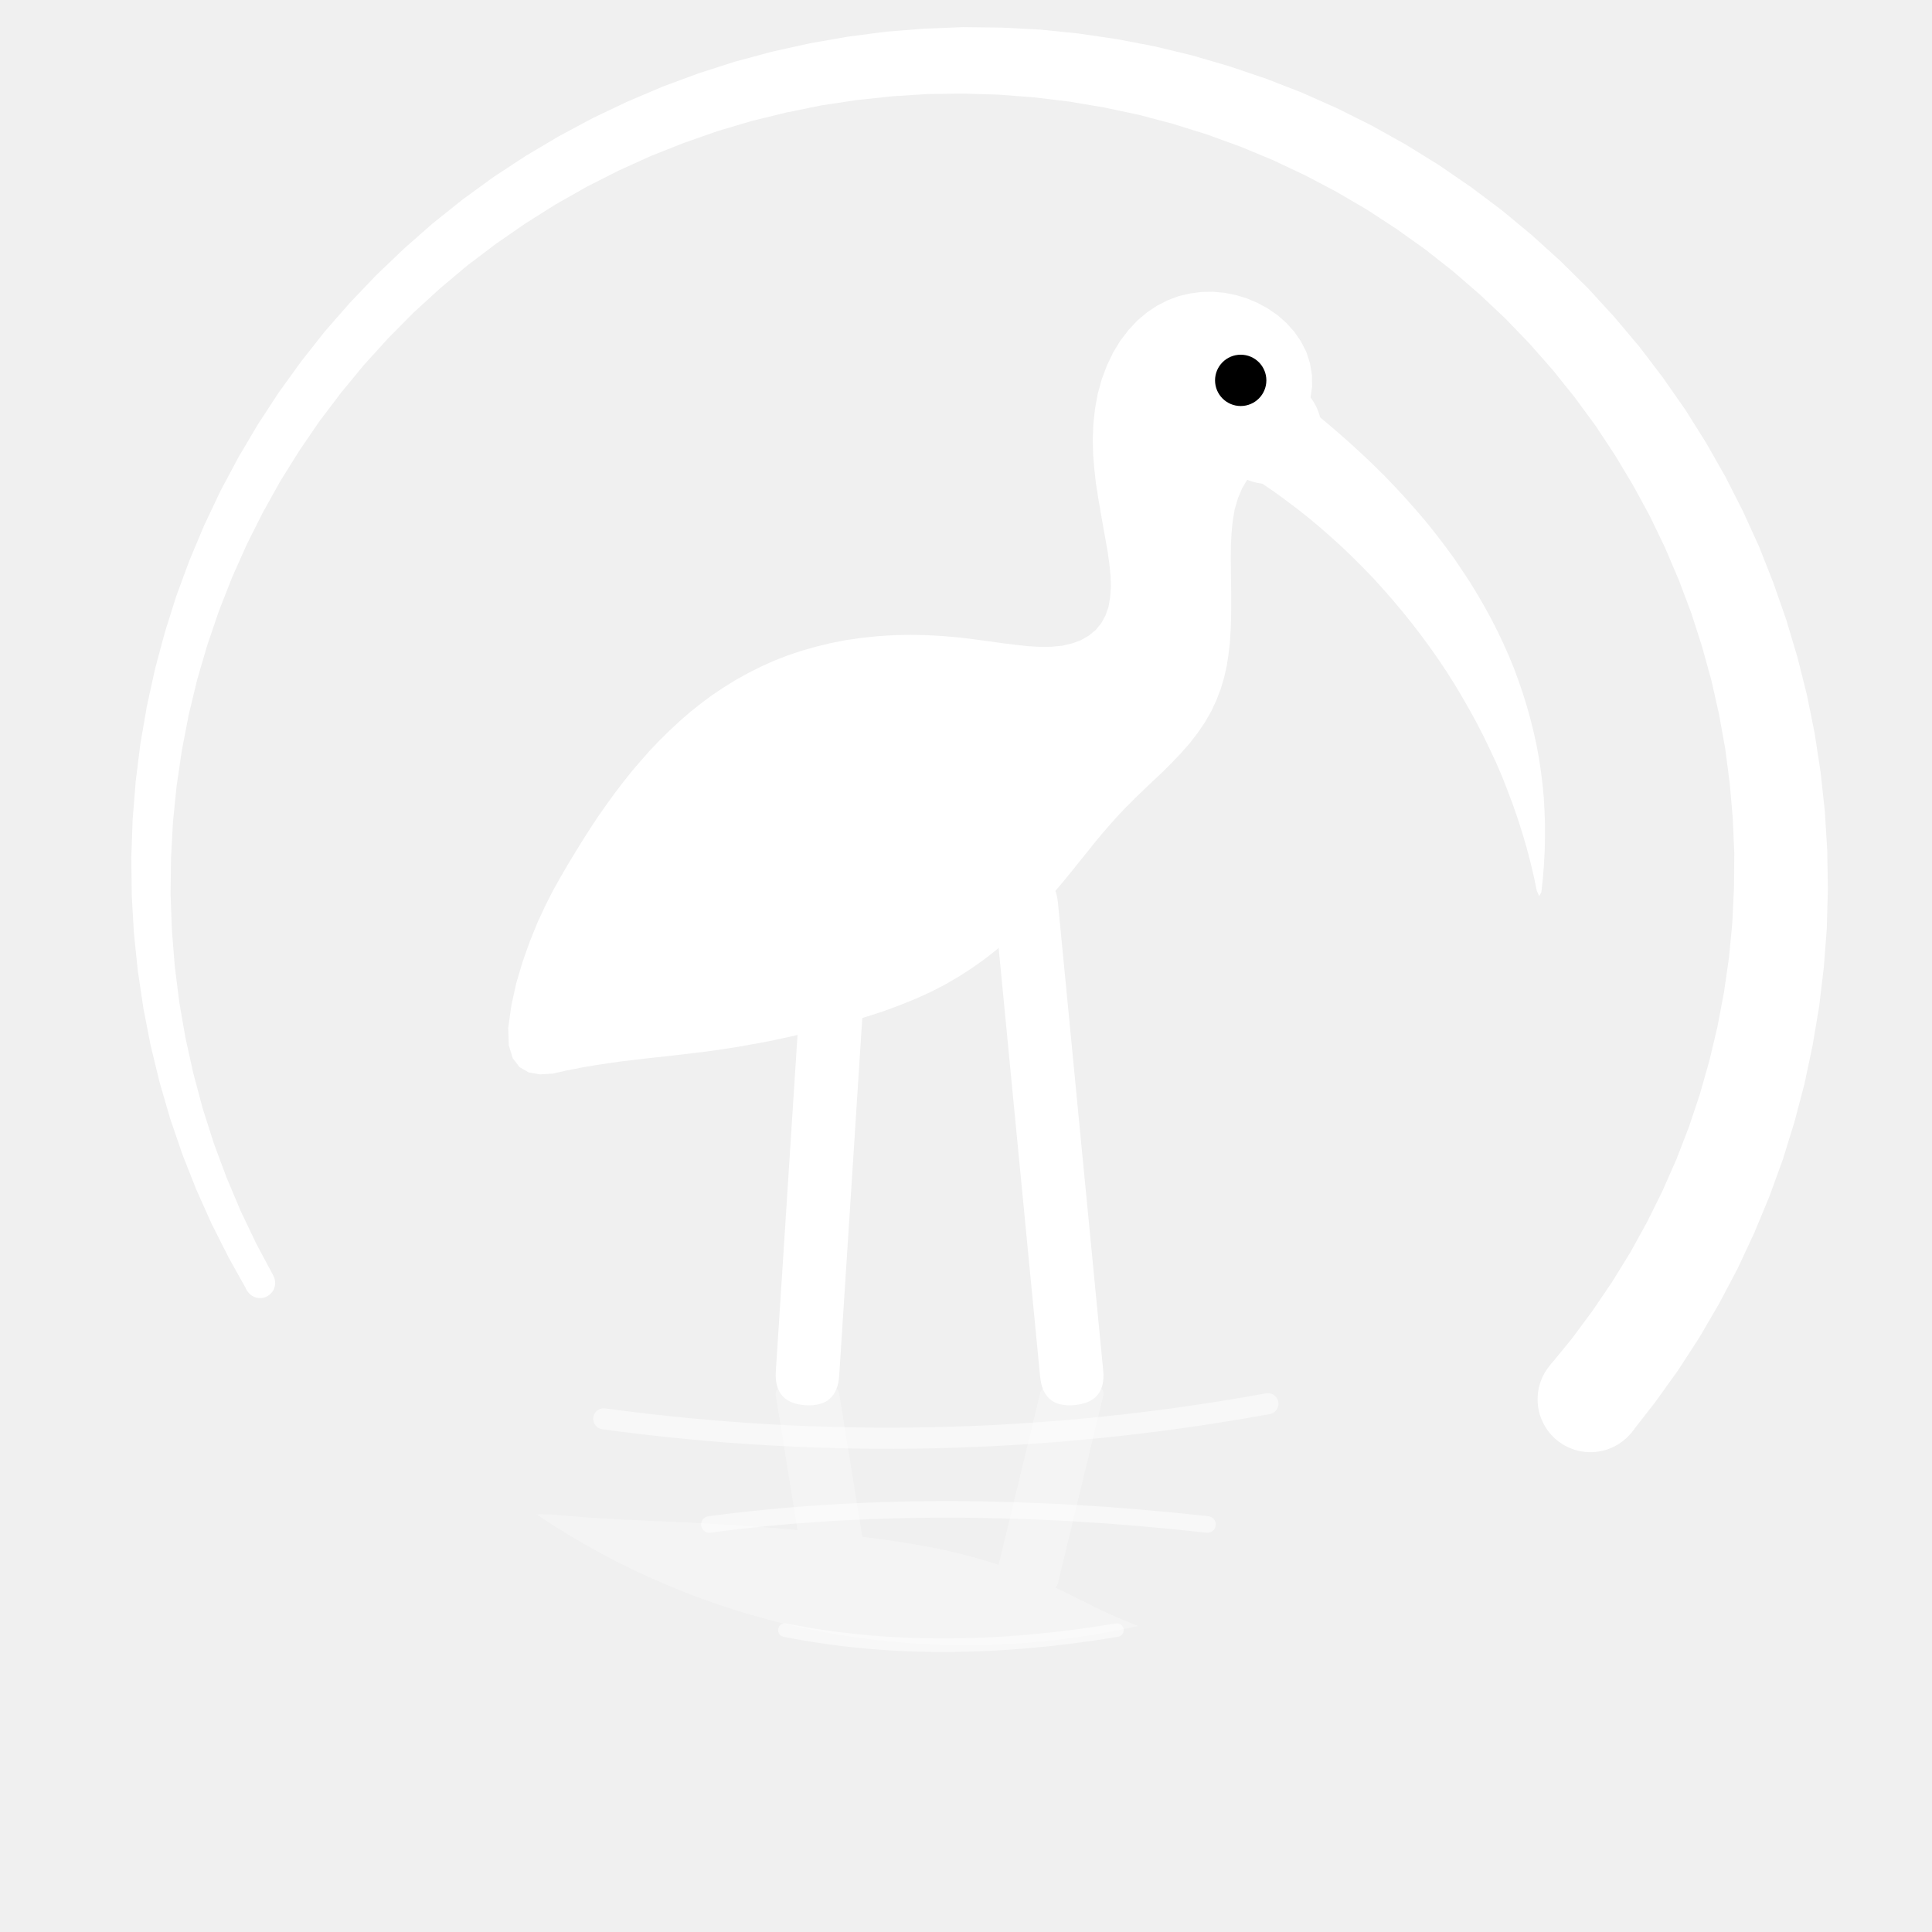
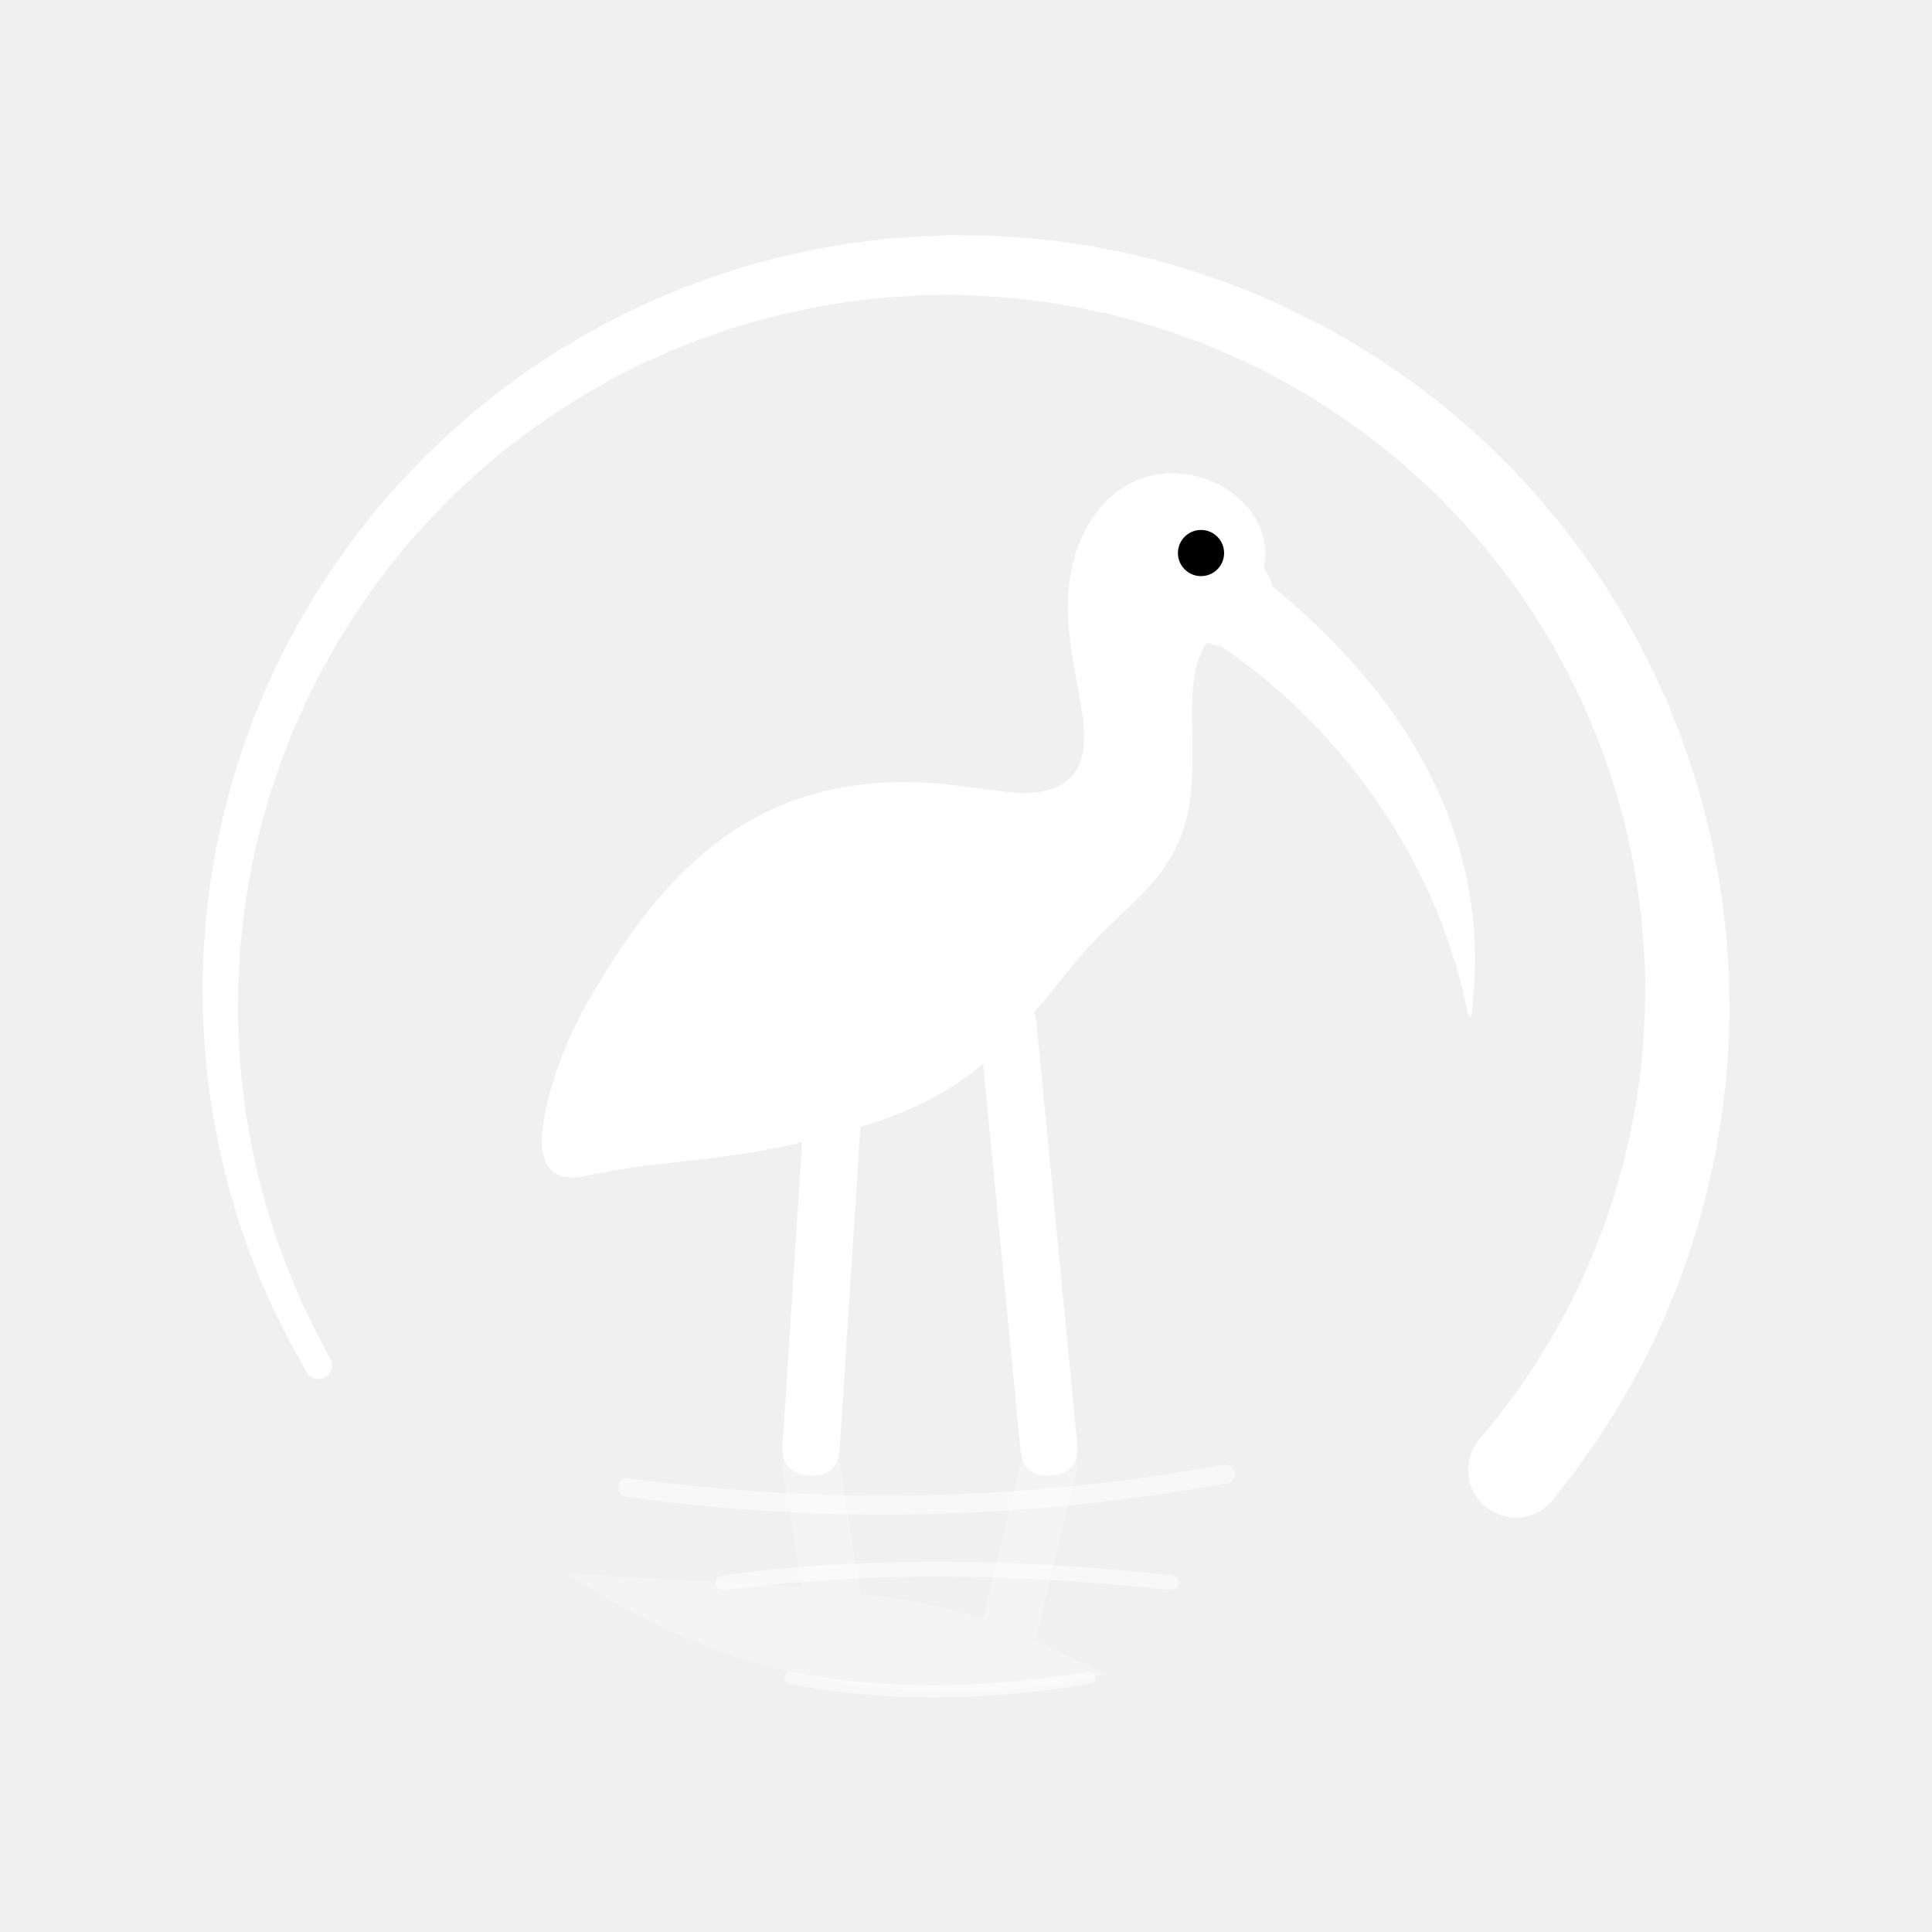
<svg xmlns="http://www.w3.org/2000/svg" width="512" height="512" viewBox="0 0 128 128">
  <defs>
    <clipPath id="wbk1">
      <circle cx="64" cy="58" r="51" />
    </clipPath>
    <clipPath id="rfk1">
      <path d="M0 92H128V128H0Z" />
    </clipPath>
  </defs>
-   <path d="M16.37 85.50 L15.15 83.32 L14.02 81.08 L13.00 78.80 L12.08 76.47 L11.27 74.10 L10.57 71.69 L9.98 69.26 L9.50 66.80 L9.13 64.31 L8.87 61.81 L8.73 59.31 L8.70 56.79 L8.79 54.28 L8.99 51.77 L9.30 49.28 L9.73 46.79 L10.27 44.33 L10.92 41.90 L11.68 39.49 L12.55 37.13 L13.53 34.80 L14.61 32.52 L15.80 30.29 L17.09 28.11 L18.47 26.00 L19.95 23.95 L21.52 21.96 L23.19 20.05 L24.94 18.22 L26.77 16.47 L28.67 14.80 L30.66 13.21 L32.71 11.72 L34.83 10.33 L37.02 9.03 L39.26 7.83 L41.55 6.74 L43.90 5.74 L46.28 4.86 L48.71 4.08 L51.17 3.42 L53.66 2.87 L56.17 2.43 L58.70 2.10 L61.24 1.90 L63.80 1.80 L66.35 1.83 L68.90 1.96 L71.45 2.22 L73.98 2.59 L76.49 3.07 L78.98 3.67 L81.44 4.39 L83.87 5.21 L86.26 6.14 L88.60 7.18 L90.90 8.33 L93.14 9.58 L95.32 10.93 L97.45 12.39 L99.50 13.93 L101.48 15.57 L103.39 17.30 L105.22 19.11 L106.96 21.01 L108.62 22.98 L110.18 25.03 L111.66 27.15 L113.03 29.33 L114.31 31.58 L115.48 33.88 L116.55 36.23 L117.50 38.64 L118.35 41.08 L119.09 43.56 L119.72 46.07 L120.23 48.61 L120.62 51.17 L120.90 53.75 L121.06 56.34 L121.10 58.93 L121.03 61.53 L120.83 64.12 L120.52 66.70 L120.09 69.26 L119.55 71.81 L118.89 74.32 L118.12 76.81 L117.23 79.26 L116.23 81.67 L115.13 84.03 L113.91 86.34 L112.60 88.59 L111.18 90.78 L109.66 92.90 L108.05 94.96 L102.69 90.46 L104.14 88.69 L105.51 86.84 L106.80 84.94 L108.01 82.98 L109.12 80.97 L110.14 78.91 L111.07 76.80 L111.90 74.65 L112.63 72.46 L113.26 70.24 L113.79 68.00 L114.22 65.73 L114.55 63.44 L114.77 61.14 L114.88 58.83 L114.90 56.52 L114.80 54.21 L114.60 51.90 L114.30 49.60 L113.89 47.32 L113.38 45.06 L112.76 42.82 L112.05 40.61 L111.23 38.44 L110.32 36.30 L109.31 34.20 L108.20 32.16 L107.00 30.16 L105.72 28.22 L104.34 26.34 L102.88 24.52 L101.34 22.77 L99.72 21.09 L98.02 19.49 L96.25 17.96 L94.42 16.52 L92.51 15.16 L90.55 13.88 L88.53 12.70 L86.46 11.61 L84.34 10.61 L82.17 9.71 L79.97 8.91 L77.73 8.21 L75.46 7.61 L73.16 7.12 L70.84 6.73 L68.51 6.45 L66.16 6.27 L63.81 6.20 L61.46 6.23 L59.11 6.38 L56.76 6.63 L54.43 6.98 L52.12 7.45 L49.82 8.01 L47.56 8.68 L45.33 9.46 L43.13 10.33 L40.97 11.31 L38.86 12.38 L36.80 13.55 L34.80 14.81 L32.85 16.16 L30.96 17.59 L29.14 19.12 L27.39 20.72 L25.72 22.41 L24.12 24.17 L22.61 26.00 L21.17 27.90 L19.83 29.86 L18.57 31.88 L17.41 33.96 L16.34 36.09 L15.37 38.27 L14.50 40.49 L13.73 42.75 L13.06 45.04 L12.50 47.37 L12.05 49.71 L11.70 52.08 L11.46 54.46 L11.33 56.85 L11.30 59.25 L11.39 61.64 L11.58 64.03 L11.88 66.41 L12.29 68.77 L12.81 71.12 L13.43 73.44 L14.16 75.73 L15.00 77.99 L15.93 80.20 L16.97 82.38 L18.10 84.50Z" fill="#ffffff" fill-opacity="1" />
-   <circle cx="17.23" cy="85.00" r="1.00" fill="#ffffff" fill-opacity="1" />
-   <circle cx="105.37" cy="92.71" r="3.50" fill="#ffffff" fill-opacity="1" />
-   <g clip-path="url(#wbk1)">
-     <g clip-path="url(#rfk1)" opacity="0.3">
-       <g transform="translate(0 128.8) scale(1 -.4)">
-         <g>
-           <path d="M33.88 66.61 L34.20 65.15 L34.62 63.73 L35.10 62.38 L35.61 61.12 L36.14 59.98 L36.65 58.98 L37.11 58.16 L37.59 57.33 L38.08 56.52 L38.58 55.71 L39.09 54.91 L39.61 54.12 L40.15 53.35 L40.70 52.59 L41.27 51.84 L41.85 51.11 L42.46 50.40 L43.07 49.71 L43.71 49.04 L44.37 48.39 L45.05 47.76 L45.74 47.16 L46.46 46.59 L47.20 46.04 L47.97 45.53 L48.76 45.04 L49.57 44.59 L50.41 44.17 L51.27 43.78 L52.17 43.43 L53.09 43.12 L54.04 42.85 L55.03 42.61 L56.04 42.41 L57.09 42.26 L58.15 42.15 L59.24 42.08 L60.32 42.06 L61.40 42.08 L62.46 42.14 L63.50 42.23 L64.50 42.35 L65.46 42.48 L66.39 42.61 L67.27 42.72 L68.11 42.81 L68.91 42.86 L69.66 42.85 L70.37 42.78 L71.02 42.63 L71.62 42.41 L72.14 42.11 L72.59 41.74 L72.96 41.29 L73.24 40.78 L73.44 40.21 L73.55 39.58 L73.60 38.89 L73.58 38.17 L73.50 37.39 L73.39 36.58 L73.24 35.73 L73.08 34.84 L72.92 33.93 L72.76 32.99 L72.61 32.03 L72.50 31.06 L72.42 30.07 L72.40 29.07 L72.44 28.07 L72.55 27.07 L72.73 26.09 L72.99 25.14 L73.33 24.23 L73.74 23.37 L74.22 22.58 L74.77 21.86 L75.36 21.23 L76.00 20.69 L76.68 20.24 L77.39 19.88 L78.12 19.61 L78.86 19.44 L79.62 19.34 L80.38 19.33 L81.14 19.40 L81.88 19.55 L82.61 19.77 L83.32 20.07 L84.00 20.44 L84.64 20.88 L85.22 21.39 L85.75 21.98 L86.19 22.62 L86.55 23.32 L86.79 24.07 L86.92 24.85 L86.93 25.64 L86.81 26.42 L86.58 27.17 L86.23 27.88 L85.79 28.53 L85.28 29.12 L84.72 29.67 L84.16 30.18 L83.61 30.69 L83.10 31.20 L82.65 31.75 L82.29 32.36 L82.01 33.03 L81.80 33.75 L81.67 34.52 L81.59 35.33 L81.55 36.15 L81.54 36.99 L81.55 37.81 L81.56 38.63 L81.57 39.44 L81.57 40.25 L81.56 41.04 L81.53 41.83 L81.48 42.60 L81.39 43.37 L81.27 44.14 L81.10 44.89 L80.88 45.63 L80.60 46.37 L80.26 47.10 L79.85 47.82 L79.37 48.53 L78.84 49.22 L78.25 49.89 L77.63 50.54 L77.00 51.17 L76.36 51.77 L75.75 52.35 L75.16 52.92 L74.59 53.49 L74.06 54.05 L73.54 54.63 L73.03 55.22 L72.53 55.82 L72.03 56.45 L71.51 57.09 L70.99 57.74 L70.45 58.40 L69.89 59.06 L69.30 59.73 L68.70 60.39 L68.07 61.05 L67.40 61.70 L66.71 62.34 L65.98 62.96 L65.21 63.56 L64.39 64.14 L63.54 64.69 L62.63 65.22 L61.68 65.71 L60.67 66.17 L59.63 66.59 L58.55 66.99 L57.44 67.35 L56.32 67.68 L55.20 67.99 L54.10 68.27 L53.01 68.53 L51.94 68.77 L50.90 68.99 L49.87 69.18 L48.87 69.36 L47.89 69.51 L46.92 69.65 L45.95 69.77 L45.00 69.88 L44.05 69.99 L43.11 70.09 L42.18 70.20 L41.25 70.31 L40.32 70.44 L39.39 70.58 L38.47 70.74 L37.54 70.92 L36.62 71.13 L35.77 71.18 L35.03 71.05 L34.42 70.70 L33.97 70.11 L33.71 69.25 L33.67 68.10Z" fill="#ffffff" fill-opacity="1" />
-           <path d="M83.65 27.23 L84.96 25.70 L85.89 26.41 L86.80 27.12 L87.69 27.84 L88.55 28.57 L89.38 29.30 L90.19 30.04 L90.97 30.78 L91.73 31.53 L92.46 32.29 L93.16 33.05 L93.84 33.82 L94.50 34.59 L95.12 35.37 L95.72 36.15 L96.30 36.94 L96.84 37.74 L97.37 38.54 L97.86 39.34 L98.33 40.15 L98.78 40.97 L99.20 41.79 L99.59 42.61 L99.96 43.44 L100.30 44.27 L100.61 45.11 L100.90 45.96 L101.16 46.80 L101.40 47.66 L101.61 48.51 L101.80 49.37 L101.96 50.24 L102.09 51.11 L102.20 51.98 L102.28 52.86 L102.33 53.74 L102.36 54.62 L102.36 55.51 L102.34 56.40 L102.29 57.30 L102.22 58.19 L102.12 59.10 L101.98 59.37 L101.82 59.03 L101.62 58.07 L101.39 57.10 L101.14 56.15 L100.86 55.20 L100.56 54.26 L100.24 53.33 L99.89 52.40 L99.53 51.48 L99.14 50.57 L98.72 49.67 L98.29 48.78 L97.84 47.90 L97.36 47.03 L96.87 46.17 L96.36 45.32 L95.83 44.48 L95.28 43.66 L94.71 42.85 L94.12 42.05 L93.52 41.27 L92.90 40.50 L92.27 39.75 L91.62 39.01 L90.96 38.28 L90.28 37.58 L89.59 36.89 L88.88 36.21 L88.16 35.56 L87.43 34.92 L86.69 34.30 L85.93 33.70 L85.16 33.12 L84.39 32.56 L83.60 32.02 L82.80 31.50 L82.94 29.17Z" fill="#ffffff" fill-opacity="1" />
-           <circle cx="84.00" cy="28.50" r="3.56" fill="#ffffff" fill-opacity="1" />
-           <path d="M57.60,60.14 L55.60,91.14 Q55.46,93.23 53.36,93.10 L53.36,93.10 Q51.27,92.96 51.40,90.86 L53.40,59.86 Q53.54,57.77 55.64,57.90 L55.64,57.90 Q57.73,58.04 57.60,60.14Z" fill="#ffffff" fill-opacity="1" />
-           <path d="M70.09,59.80 L73.09,90.80 Q73.29,92.89 71.20,93.09 L71.20,93.09 Q69.11,93.29 68.91,91.20 L65.91,60.20 Q65.71,58.11 67.80,57.91 L67.80,57.91 Q69.89,57.71 70.09,59.80Z" fill="#ffffff" fill-opacity="1" />
+   <g transform="translate(64 64) scale(0.9) translate(-64.9 -55.6)">
+     <path d="M16.37 85.50 L15.15 83.32 L14.02 81.08 L13.00 78.80 L12.08 76.47 L11.27 74.10 L10.57 71.69 L9.98 69.26 L9.50 66.80 L9.13 64.31 L8.87 61.81 L8.73 59.31 L8.70 56.79 L8.79 54.28 L8.99 51.77 L9.30 49.28 L9.73 46.79 L10.27 44.33 L10.92 41.90 L11.68 39.49 L12.55 37.13 L13.53 34.80 L14.61 32.52 L15.80 30.29 L17.09 28.11 L18.47 26.00 L19.95 23.95 L21.52 21.96 L23.19 20.05 L24.94 18.22 L26.77 16.47 L28.67 14.80 L30.66 13.21 L32.71 11.72 L34.83 10.33 L37.02 9.03 L39.26 7.83 L41.55 6.74 L43.90 5.74 L46.28 4.86 L48.71 4.08 L51.17 3.42 L53.66 2.87 L56.17 2.43 L58.70 2.10 L61.24 1.90 L63.80 1.80 L66.35 1.83 L68.90 1.96 L71.45 2.22 L73.98 2.59 L76.49 3.07 L78.98 3.67 L81.44 4.39 L83.87 5.21 L86.26 6.14 L88.60 7.18 L90.90 8.33 L93.14 9.58 L95.32 10.93 L97.45 12.39 L99.50 13.93 L101.48 15.57 L103.39 17.30 L105.22 19.11 L106.96 21.01 L108.62 22.98 L110.18 25.03 L111.66 27.15 L113.03 29.33 L114.31 31.58 L115.48 33.88 L116.55 36.23 L117.50 38.64 L118.35 41.08 L119.09 43.56 L119.72 46.07 L120.23 48.61 L120.62 51.17 L120.90 53.75 L121.06 56.34 L121.10 58.93 L121.03 61.53 L120.83 64.12 L120.52 66.70 L120.09 69.26 L119.55 71.81 L118.89 74.32 L118.12 76.81 L117.23 79.26 L116.23 81.67 L115.13 84.03 L113.91 86.34 L112.60 88.59 L111.18 90.78 L109.66 92.90 L108.05 94.96 L102.69 90.46 L104.14 88.69 L105.51 86.84 L106.80 84.94 L108.01 82.98 L109.12 80.97 L110.14 78.91 L111.07 76.80 L111.90 74.65 L112.63 72.46 L113.26 70.24 L113.79 68.00 L114.22 65.73 L114.55 63.44 L114.77 61.14 L114.88 58.83 L114.90 56.52 L114.80 54.21 L114.60 51.90 L114.30 49.60 L113.89 47.32 L113.38 45.06 L112.76 42.82 L112.05 40.61 L111.23 38.44 L110.32 36.30 L109.31 34.20 L108.20 32.16 L107.00 30.16 L105.72 28.22 L104.34 26.34 L102.88 24.52 L101.34 22.77 L99.72 21.09 L98.02 19.49 L96.25 17.96 L94.42 16.52 L92.51 15.16 L90.55 13.88 L88.53 12.70 L86.46 11.61 L84.34 10.61 L82.17 9.71 L79.97 8.91 L77.73 8.21 L75.46 7.61 L73.16 7.12 L70.84 6.73 L68.51 6.45 L66.16 6.27 L63.81 6.20 L61.46 6.23 L59.11 6.38 L56.76 6.63 L54.43 6.98 L52.12 7.45 L49.82 8.01 L47.56 8.68 L45.33 9.46 L43.13 10.33 L40.97 11.31 L38.86 12.38 L36.80 13.55 L34.80 14.81 L32.85 16.16 L30.96 17.59 L29.14 19.12 L27.39 20.72 L25.72 22.41 L24.12 24.17 L22.61 26.00 L21.17 27.90 L19.83 29.86 L18.57 31.88 L17.41 33.96 L16.34 36.09 L15.37 38.27 L14.50 40.49 L13.73 42.75 L13.06 45.04 L12.50 47.37 L12.05 49.71 L11.70 52.08 L11.46 54.46 L11.33 56.85 L11.30 59.25 L11.39 61.64 L11.58 64.03 L11.88 66.41 L12.29 68.77 L12.81 71.12 L13.43 73.44 L14.16 75.73 L15.00 77.99 L15.93 80.20 L16.97 82.38 L18.10 84.50Z" fill="#ffffff" fill-opacity="1" />
+     <circle cx="17.23" cy="85.00" r="1.00" fill="#ffffff" fill-opacity="1" />
+     <circle cx="105.37" cy="92.71" r="3.50" fill="#ffffff" fill-opacity="1" />
+     <g clip-path="url(#wbk1)">
+       <g clip-path="url(#rfk1)" opacity="0.3">
+         <g transform="translate(0 128.8) scale(1 -.4)">
+           <g>
+             <path d="M33.88 66.61 L34.20 65.15 L34.62 63.73 L35.10 62.38 L35.61 61.12 L36.14 59.98 L36.65 58.98 L37.11 58.16 L37.59 57.33 L38.08 56.52 L38.58 55.71 L39.09 54.91 L39.61 54.12 L40.15 53.35 L40.70 52.59 L41.27 51.84 L41.85 51.11 L42.46 50.40 L43.07 49.71 L43.71 49.04 L44.37 48.39 L45.05 47.76 L45.74 47.16 L46.46 46.59 L47.20 46.04 L47.97 45.53 L48.76 45.04 L49.57 44.59 L50.41 44.17 L51.27 43.78 L52.17 43.43 L53.09 43.12 L54.04 42.85 L55.03 42.61 L56.04 42.41 L57.09 42.26 L58.15 42.15 L59.24 42.08 L60.32 42.06 L61.40 42.08 L62.46 42.14 L63.50 42.23 L64.50 42.35 L65.46 42.48 L66.39 42.61 L67.27 42.72 L68.11 42.81 L68.91 42.86 L69.66 42.85 L70.37 42.78 L71.02 42.63 L71.62 42.41 L72.14 42.11 L72.59 41.74 L72.96 41.29 L73.24 40.78 L73.44 40.21 L73.55 39.58 L73.60 38.89 L73.58 38.17 L73.50 37.39 L73.39 36.58 L73.24 35.73 L73.08 34.84 L72.92 33.93 L72.76 32.99 L72.61 32.03 L72.50 31.06 L72.42 30.07 L72.40 29.07 L72.44 28.07 L72.55 27.07 L72.73 26.09 L72.99 25.14 L73.33 24.23 L73.74 23.37 L74.22 22.58 L74.77 21.86 L75.36 21.23 L76.00 20.69 L76.68 20.24 L77.39 19.88 L78.12 19.61 L78.86 19.44 L79.62 19.34 L80.38 19.33 L81.14 19.40 L81.88 19.55 L82.61 19.77 L83.32 20.07 L84.00 20.44 L84.64 20.88 L85.22 21.39 L85.75 21.98 L86.19 22.62 L86.55 23.32 L86.79 24.07 L86.92 24.85 L86.93 25.64 L86.81 26.42 L86.58 27.17 L86.23 27.88 L85.79 28.53 L85.28 29.12 L84.72 29.67 L84.16 30.18 L83.61 30.69 L83.10 31.20 L82.65 31.75 L82.29 32.36 L82.01 33.03 L81.80 33.75 L81.67 34.52 L81.59 35.33 L81.55 36.15 L81.54 36.99 L81.55 37.81 L81.56 38.63 L81.57 39.44 L81.57 40.25 L81.56 41.04 L81.53 41.83 L81.48 42.60 L81.39 43.37 L81.27 44.14 L81.10 44.89 L80.88 45.63 L80.60 46.37 L80.26 47.10 L79.85 47.82 L79.37 48.53 L78.84 49.22 L78.25 49.89 L77.63 50.54 L77.00 51.17 L76.36 51.77 L75.75 52.35 L75.16 52.92 L74.59 53.49 L74.06 54.05 L73.54 54.63 L73.03 55.22 L72.53 55.82 L72.03 56.45 L71.51 57.09 L70.99 57.74 L70.45 58.40 L69.89 59.06 L69.30 59.73 L68.70 60.39 L68.07 61.05 L67.40 61.70 L66.71 62.34 L65.98 62.96 L65.21 63.56 L64.39 64.14 L63.54 64.69 L62.63 65.22 L61.68 65.71 L60.67 66.17 L59.63 66.59 L58.55 66.99 L57.44 67.35 L56.32 67.68 L55.20 67.99 L54.10 68.27 L53.01 68.53 L51.94 68.77 L50.90 68.99 L49.87 69.18 L48.87 69.36 L47.89 69.51 L46.92 69.65 L45.95 69.77 L45.00 69.88 L44.05 69.99 L43.11 70.09 L42.18 70.20 L41.25 70.31 L40.32 70.44 L39.39 70.58 L38.47 70.74 L37.54 70.92 L36.62 71.13 L35.77 71.18 L35.03 71.05 L34.42 70.70 L33.97 70.11 L33.71 69.25 L33.67 68.10Z" fill="#ffffff" fill-opacity="1" />
+             <path d="M83.65 27.23 L84.96 25.70 L85.89 26.41 L86.80 27.12 L87.69 27.84 L88.55 28.57 L89.38 29.30 L90.19 30.04 L90.97 30.78 L91.73 31.53 L92.46 32.29 L93.16 33.05 L93.84 33.82 L94.50 34.59 L95.12 35.37 L95.72 36.15 L96.30 36.94 L96.84 37.74 L97.37 38.54 L97.86 39.34 L98.33 40.15 L98.78 40.97 L99.20 41.79 L99.59 42.61 L99.96 43.44 L100.30 44.27 L100.61 45.11 L100.90 45.96 L101.16 46.80 L101.40 47.66 L101.61 48.51 L101.80 49.37 L101.96 50.24 L102.09 51.11 L102.20 51.98 L102.28 52.86 L102.33 53.74 L102.36 54.62 L102.36 55.51 L102.34 56.40 L102.29 57.30 L102.22 58.19 L102.12 59.10 L101.98 59.37 L101.82 59.03 L101.62 58.07 L101.39 57.10 L101.14 56.15 L100.86 55.20 L100.56 54.26 L100.24 53.33 L99.89 52.40 L99.53 51.48 L99.14 50.57 L98.72 49.67 L98.29 48.78 L97.84 47.90 L97.36 47.03 L96.87 46.17 L96.36 45.32 L95.83 44.48 L95.28 43.66 L94.71 42.85 L94.12 42.05 L93.52 41.27 L92.90 40.50 L92.27 39.75 L91.62 39.01 L90.96 38.28 L90.28 37.58 L89.59 36.89 L88.88 36.21 L88.16 35.56 L87.43 34.92 L86.69 34.30 L85.93 33.70 L85.16 33.12 L84.39 32.56 L83.60 32.02 L82.80 31.50 L82.94 29.17Z" fill="#ffffff" fill-opacity="1" />
+             <circle cx="84.00" cy="28.50" r="3.56" fill="#ffffff" fill-opacity="1" />
+             <path d="M57.60,60.14 L55.60,91.14 Q55.46,93.23 53.36,93.10 L53.36,93.10 Q51.27,92.96 51.40,90.86 L53.40,59.86 Q53.54,57.77 55.64,57.90 L55.64,57.90 Q57.73,58.04 57.60,60.14Z" fill="#ffffff" fill-opacity="1" />
+             <path d="M70.09,59.80 L73.09,90.80 Q73.29,92.89 71.20,93.09 L71.20,93.09 Q69.11,93.29 68.91,91.20 L65.91,60.20 Q65.71,58.11 67.80,57.91 L67.80,57.91 Q69.89,57.71 70.09,59.80Z" fill="#ffffff" fill-opacity="1" />
+           </g>
        </g>
      </g>
    </g>
+     <g>
+       <path d="M33.88 66.61 L34.20 65.15 L34.62 63.73 L35.10 62.38 L35.61 61.12 L36.14 59.98 L36.65 58.98 L37.11 58.16 L37.59 57.33 L38.08 56.52 L38.58 55.71 L39.09 54.91 L39.61 54.12 L40.15 53.35 L40.70 52.59 L41.27 51.84 L41.85 51.11 L42.46 50.40 L43.07 49.71 L43.71 49.04 L44.37 48.39 L45.05 47.76 L45.74 47.16 L46.46 46.59 L47.20 46.04 L47.97 45.53 L48.76 45.04 L49.57 44.59 L50.41 44.17 L51.27 43.78 L52.17 43.43 L53.09 43.12 L54.04 42.85 L55.03 42.61 L56.04 42.41 L57.09 42.26 L58.15 42.15 L59.24 42.08 L60.32 42.06 L61.40 42.08 L62.46 42.14 L63.50 42.23 L64.50 42.35 L65.46 42.48 L66.39 42.61 L67.27 42.72 L68.11 42.81 L68.91 42.86 L69.66 42.85 L70.37 42.78 L71.02 42.63 L71.62 42.41 L72.14 42.11 L72.59 41.74 L72.96 41.29 L73.24 40.78 L73.44 40.21 L73.55 39.58 L73.60 38.89 L73.58 38.17 L73.50 37.39 L73.39 36.58 L73.24 35.73 L73.08 34.84 L72.92 33.93 L72.76 32.99 L72.61 32.03 L72.50 31.06 L72.42 30.07 L72.40 29.07 L72.44 28.07 L72.55 27.07 L72.73 26.09 L72.99 25.14 L73.33 24.23 L73.74 23.37 L74.22 22.58 L74.77 21.86 L75.36 21.23 L76.00 20.69 L76.68 20.24 L77.39 19.88 L78.12 19.61 L78.86 19.44 L79.62 19.34 L80.38 19.33 L81.14 19.40 L81.88 19.55 L82.61 19.77 L83.32 20.07 L84.00 20.44 L84.64 20.88 L85.22 21.39 L85.75 21.98 L86.19 22.62 L86.55 23.32 L86.79 24.07 L86.92 24.85 L86.93 25.64 L86.81 26.42 L86.58 27.17 L86.23 27.88 L85.79 28.53 L85.28 29.12 L84.72 29.67 L84.16 30.18 L83.61 30.69 L83.10 31.20 L82.65 31.75 L82.29 32.36 L82.01 33.03 L81.80 33.75 L81.67 34.52 L81.59 35.33 L81.55 36.15 L81.54 36.99 L81.55 37.81 L81.56 38.63 L81.57 39.44 L81.57 40.25 L81.56 41.04 L81.53 41.83 L81.48 42.60 L81.39 43.37 L81.27 44.14 L81.10 44.89 L80.88 45.63 L80.60 46.37 L80.26 47.10 L79.85 47.82 L79.37 48.53 L78.84 49.22 L78.25 49.89 L77.63 50.54 L77.00 51.17 L76.36 51.77 L75.75 52.35 L75.16 52.92 L74.59 53.49 L74.06 54.05 L73.54 54.63 L73.03 55.22 L72.53 55.82 L72.03 56.45 L71.51 57.09 L70.99 57.74 L70.45 58.40 L69.89 59.06 L69.30 59.73 L68.70 60.39 L68.07 61.05 L67.40 61.70 L66.71 62.34 L65.98 62.96 L65.21 63.56 L64.39 64.14 L63.54 64.69 L62.63 65.22 L61.68 65.71 L60.67 66.17 L59.63 66.59 L58.55 66.99 L57.44 67.35 L56.32 67.68 L55.20 67.99 L54.10 68.27 L53.01 68.53 L51.94 68.77 L50.90 68.99 L49.87 69.18 L48.87 69.36 L47.89 69.51 L46.92 69.65 L45.95 69.77 L45.00 69.88 L44.05 69.99 L43.11 70.09 L42.18 70.20 L41.25 70.31 L40.32 70.44 L39.39 70.58 L38.47 70.74 L37.54 70.92 L36.62 71.13 L35.77 71.18 L35.03 71.05 L34.42 70.70 L33.97 70.11 L33.71 69.25 L33.67 68.10Z" fill="#ffffff" fill-opacity="1" />
+       <path d="M83.65 27.23 L84.96 25.70 L85.89 26.41 L86.80 27.12 L87.69 27.84 L88.55 28.57 L89.38 29.30 L90.19 30.04 L90.97 30.78 L91.73 31.53 L92.46 32.29 L93.16 33.05 L93.84 33.82 L94.50 34.59 L95.12 35.37 L95.72 36.15 L96.30 36.94 L96.84 37.74 L97.37 38.54 L97.86 39.34 L98.33 40.15 L98.78 40.97 L99.20 41.79 L99.59 42.61 L99.96 43.44 L100.30 44.27 L100.61 45.11 L100.90 45.96 L101.16 46.80 L101.40 47.66 L101.61 48.51 L101.80 49.37 L101.96 50.24 L102.09 51.11 L102.20 51.98 L102.28 52.86 L102.33 53.74 L102.36 54.62 L102.36 55.51 L102.34 56.40 L102.29 57.30 L102.22 58.19 L102.12 59.10 L101.98 59.37 L101.82 59.03 L101.62 58.07 L101.39 57.10 L101.14 56.15 L100.86 55.20 L100.56 54.26 L100.24 53.33 L99.89 52.40 L99.53 51.48 L99.14 50.57 L98.72 49.67 L98.29 48.78 L97.84 47.90 L97.36 47.03 L96.87 46.17 L96.36 45.32 L95.83 44.48 L95.28 43.66 L94.71 42.85 L94.12 42.05 L93.52 41.27 L92.90 40.50 L92.27 39.75 L91.62 39.01 L90.96 38.28 L90.28 37.58 L89.59 36.89 L88.88 36.21 L88.16 35.56 L87.43 34.92 L86.69 34.30 L85.93 33.70 L85.16 33.12 L84.39 32.56 L83.60 32.02 L82.80 31.50 L82.94 29.17Z" fill="#ffffff" fill-opacity="1" />
+       <circle cx="84.00" cy="28.50" r="3.56" fill="#ffffff" fill-opacity="1" />
+       <path d="M57.60,60.14 L55.60,91.14 Q55.46,93.23 53.36,93.10 L53.36,93.10 Q51.27,92.96 51.40,90.86 L53.40,59.86 Q53.54,57.77 55.64,57.90 L55.64,57.90 Q57.73,58.04 57.60,60.14Z" fill="#ffffff" fill-opacity="1" />
+       <path d="M70.09,59.80 L73.09,90.80 Q73.29,92.89 71.20,93.09 L71.20,93.09 Q69.11,93.29 68.91,91.20 L65.91,60.20 Q65.71,58.11 67.80,57.91 L67.80,57.91 Q69.89,57.71 70.09,59.80Z" fill="#ffffff" fill-opacity="1" />
+     </g>
+     <g>
+       <circle cx="82.20" cy="25.20" r="1.70" fill="#000000" fill-opacity="1" />
+     </g>
+     <path d="M40 96 Q62 99 84 95" transform="translate(0 -2)" fill="none" stroke="#ffffff" stroke-width="1.4" stroke-linecap="round" opacity="0.5" />
+     <path d="M47 103 Q62 101 80 103" transform="translate(0 -2)" fill="none" stroke="#ffffff" stroke-width="1.1" stroke-linecap="round" opacity="0.5" />
+     <path d="M52 110 Q62 112 74 110" transform="translate(0 -2)" fill="none" stroke="#ffffff" stroke-width="0.9" stroke-linecap="round" opacity="0.5" />
  </g>
-   <g>
-     <path d="M33.88 66.61 L34.20 65.15 L34.62 63.73 L35.10 62.38 L35.61 61.12 L36.14 59.98 L36.65 58.98 L37.11 58.16 L37.59 57.33 L38.08 56.52 L38.58 55.71 L39.09 54.91 L39.61 54.12 L40.15 53.35 L40.70 52.59 L41.27 51.84 L41.85 51.11 L42.46 50.40 L43.07 49.71 L43.71 49.04 L44.37 48.39 L45.05 47.76 L45.74 47.16 L46.46 46.59 L47.20 46.04 L47.97 45.53 L48.76 45.04 L49.57 44.59 L50.41 44.17 L51.27 43.78 L52.17 43.43 L53.09 43.12 L54.04 42.85 L55.03 42.61 L56.04 42.41 L57.09 42.26 L58.15 42.15 L59.24 42.08 L60.32 42.06 L61.40 42.08 L62.46 42.14 L63.50 42.23 L64.50 42.35 L65.46 42.48 L66.39 42.61 L67.27 42.72 L68.11 42.81 L68.91 42.86 L69.66 42.85 L70.37 42.78 L71.02 42.63 L71.62 42.41 L72.14 42.11 L72.59 41.74 L72.96 41.29 L73.24 40.78 L73.44 40.21 L73.55 39.58 L73.60 38.89 L73.58 38.17 L73.50 37.39 L73.39 36.58 L73.24 35.73 L73.08 34.84 L72.92 33.93 L72.76 32.99 L72.61 32.03 L72.50 31.06 L72.42 30.07 L72.40 29.07 L72.44 28.07 L72.55 27.07 L72.73 26.09 L72.99 25.14 L73.33 24.23 L73.74 23.37 L74.22 22.58 L74.77 21.86 L75.36 21.23 L76.00 20.69 L76.68 20.24 L77.39 19.88 L78.12 19.61 L78.86 19.44 L79.62 19.34 L80.38 19.33 L81.14 19.40 L81.88 19.55 L82.61 19.77 L83.32 20.07 L84.00 20.44 L84.64 20.88 L85.22 21.39 L85.75 21.98 L86.19 22.62 L86.55 23.32 L86.79 24.07 L86.92 24.85 L86.93 25.64 L86.81 26.42 L86.58 27.17 L86.23 27.88 L85.79 28.53 L85.28 29.12 L84.72 29.67 L84.16 30.18 L83.61 30.69 L83.10 31.20 L82.65 31.75 L82.29 32.36 L82.01 33.03 L81.80 33.75 L81.67 34.52 L81.59 35.33 L81.55 36.15 L81.54 36.99 L81.55 37.81 L81.56 38.63 L81.57 39.44 L81.57 40.25 L81.56 41.04 L81.53 41.83 L81.48 42.60 L81.39 43.37 L81.27 44.14 L81.10 44.89 L80.88 45.63 L80.60 46.37 L80.26 47.10 L79.85 47.82 L79.37 48.53 L78.84 49.22 L78.25 49.89 L77.63 50.54 L77.00 51.17 L76.36 51.77 L75.75 52.35 L75.16 52.92 L74.59 53.49 L74.06 54.05 L73.54 54.63 L73.03 55.22 L72.53 55.82 L72.03 56.45 L71.51 57.09 L70.99 57.74 L70.45 58.40 L69.89 59.06 L69.30 59.73 L68.70 60.39 L68.07 61.05 L67.40 61.70 L66.71 62.34 L65.98 62.96 L65.21 63.56 L64.39 64.14 L63.54 64.69 L62.63 65.22 L61.68 65.71 L60.67 66.17 L59.63 66.59 L58.55 66.99 L57.44 67.35 L56.32 67.68 L55.20 67.99 L54.10 68.27 L53.01 68.53 L51.94 68.77 L50.90 68.99 L49.87 69.18 L48.87 69.36 L47.89 69.51 L46.92 69.65 L45.95 69.77 L45.00 69.88 L44.05 69.99 L43.11 70.09 L42.18 70.20 L41.25 70.31 L40.32 70.44 L39.39 70.58 L38.47 70.74 L37.54 70.92 L36.62 71.13 L35.77 71.18 L35.03 71.05 L34.42 70.70 L33.97 70.11 L33.71 69.25 L33.67 68.10Z" fill="#ffffff" fill-opacity="1" />
-     <path d="M83.65 27.23 L84.96 25.70 L85.89 26.41 L86.80 27.12 L87.69 27.84 L88.55 28.57 L89.38 29.30 L90.19 30.04 L90.97 30.78 L91.73 31.53 L92.46 32.29 L93.16 33.05 L93.84 33.82 L94.50 34.59 L95.12 35.37 L95.72 36.15 L96.30 36.94 L96.84 37.74 L97.37 38.54 L97.86 39.34 L98.33 40.15 L98.78 40.97 L99.20 41.79 L99.59 42.61 L99.96 43.44 L100.30 44.27 L100.61 45.11 L100.90 45.96 L101.16 46.80 L101.40 47.66 L101.61 48.51 L101.80 49.37 L101.96 50.24 L102.09 51.11 L102.20 51.98 L102.28 52.86 L102.33 53.74 L102.36 54.62 L102.36 55.51 L102.34 56.40 L102.29 57.30 L102.22 58.19 L102.12 59.10 L101.98 59.37 L101.82 59.03 L101.62 58.07 L101.39 57.10 L101.14 56.15 L100.86 55.20 L100.56 54.26 L100.24 53.33 L99.89 52.40 L99.53 51.48 L99.14 50.57 L98.72 49.67 L98.29 48.78 L97.84 47.90 L97.36 47.03 L96.87 46.17 L96.36 45.32 L95.83 44.48 L95.28 43.66 L94.71 42.85 L94.12 42.05 L93.52 41.27 L92.90 40.50 L92.27 39.75 L91.62 39.01 L90.96 38.28 L90.28 37.58 L89.59 36.89 L88.88 36.21 L88.16 35.56 L87.43 34.92 L86.69 34.30 L85.93 33.70 L85.16 33.12 L84.39 32.56 L83.60 32.02 L82.80 31.50 L82.94 29.17Z" fill="#ffffff" fill-opacity="1" />
-     <circle cx="84.00" cy="28.50" r="3.56" fill="#ffffff" fill-opacity="1" />
-     <path d="M57.60,60.14 L55.60,91.14 Q55.46,93.23 53.36,93.10 L53.36,93.10 Q51.27,92.96 51.40,90.86 L53.40,59.86 Q53.54,57.77 55.64,57.90 L55.64,57.90 Q57.73,58.04 57.60,60.14Z" fill="#ffffff" fill-opacity="1" />
-     <path d="M70.09,59.80 L73.09,90.80 Q73.29,92.89 71.20,93.09 L71.20,93.09 Q69.11,93.29 68.91,91.20 L65.91,60.20 Q65.71,58.11 67.80,57.91 L67.80,57.91 Q69.89,57.71 70.09,59.80Z" fill="#ffffff" fill-opacity="1" />
-   </g>
-   <g>
-     <circle cx="82.20" cy="25.20" r="1.70" fill="#000000" fill-opacity="1" />
-   </g>
-   <path d="M40 96 Q62 99 84 95" transform="translate(0 -2)" fill="none" stroke="#ffffff" stroke-width="1.4" stroke-linecap="round" opacity="0.5" />
-   <path d="M47 103 Q62 101 80 103" transform="translate(0 -2)" fill="none" stroke="#ffffff" stroke-width="1.1" stroke-linecap="round" opacity="0.5" />
-   <path d="M52 110 Q62 112 74 110" transform="translate(0 -2)" fill="none" stroke="#ffffff" stroke-width="0.9" stroke-linecap="round" opacity="0.5" />
</svg>
